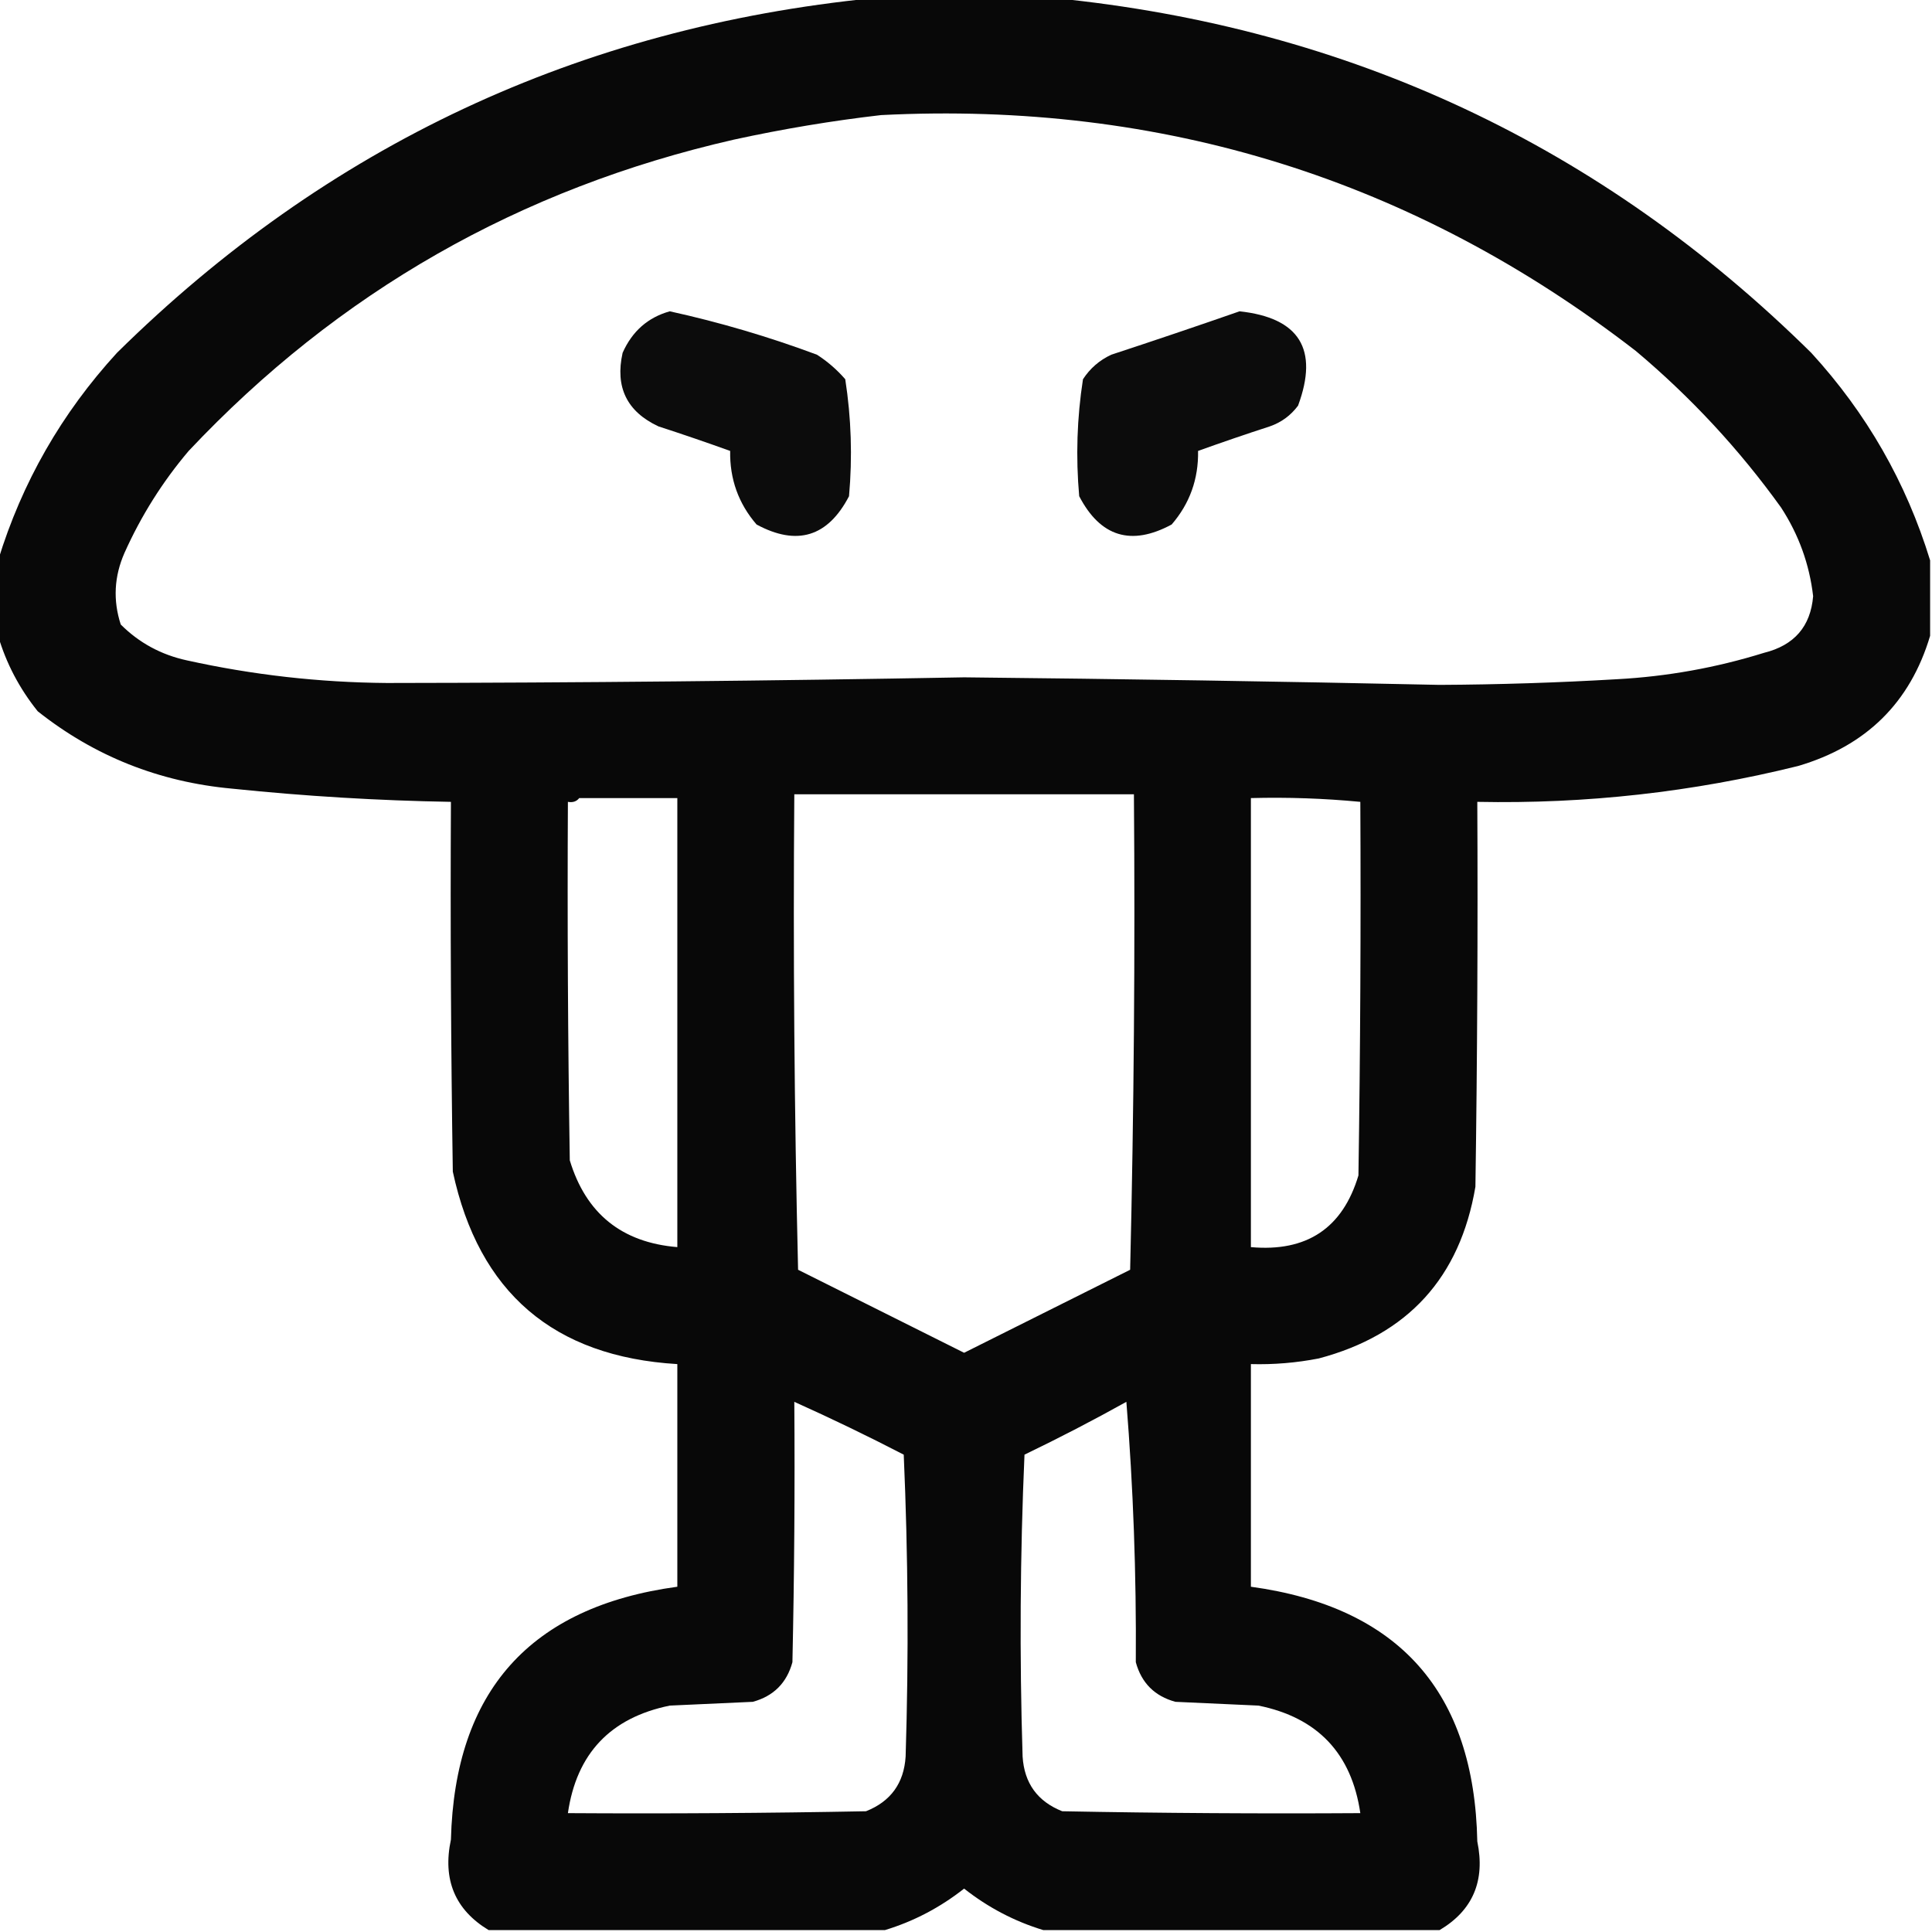
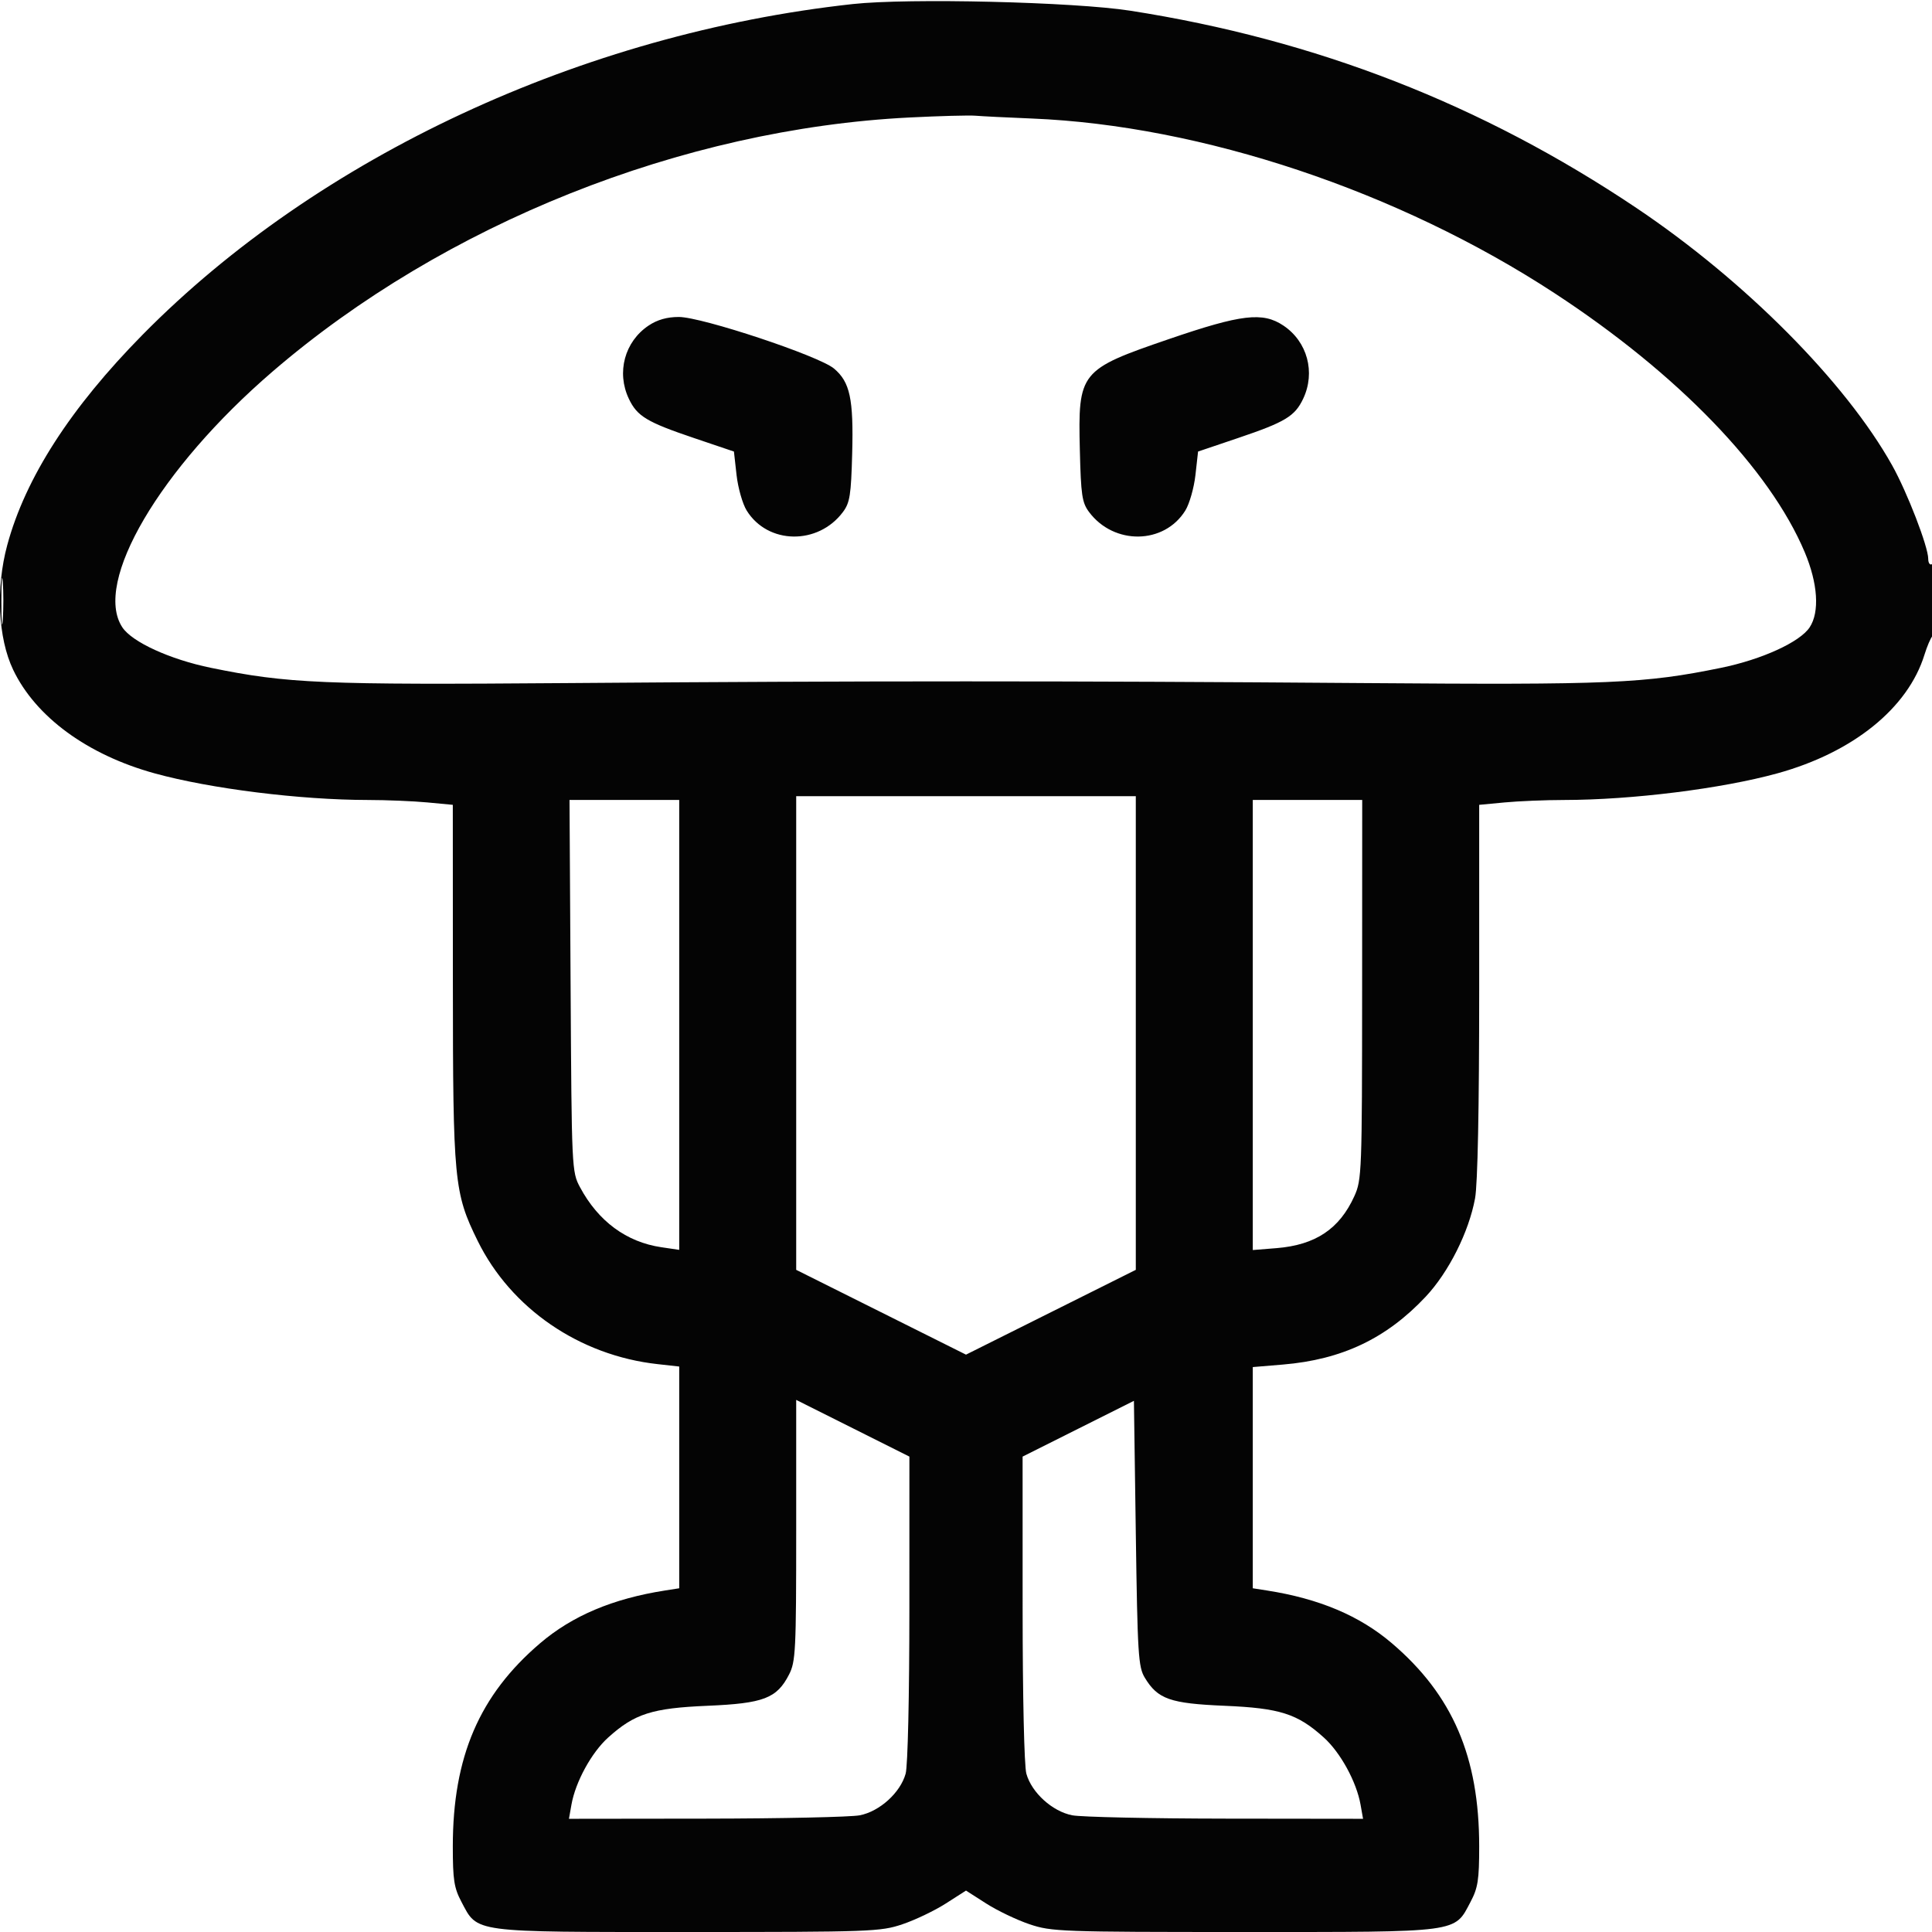
- <svg xmlns="http://www.w3.org/2000/svg" version="1.1" width="512px" height="512px" style="shape-rendering:geometricPrecision; text-rendering:geometricPrecision; image-rendering:optimizeQuality; fill-rule:evenodd; clip-rule:evenodd">
-   <g>
-     <path style="opacity:0.968" fill="#000000" d="M 231.5,-0.5 C 247.5,-0.5 263.5,-0.5 279.5,-0.5C 357.537,7.273 424.371,38.606 480,93.5C 494.665,109.503 505.165,127.836 511.5,148.5C 511.5,155.167 511.5,161.833 511.5,168.5C 506.222,186.199 494.555,197.699 476.5,203C 448.612,209.915 420.279,213.081 391.5,212.5C 391.667,246.502 391.5,280.502 391,314.5C 386.921,338.579 373.087,353.745 349.5,360C 343.555,361.162 337.555,361.662 331.5,361.5C 331.5,381.167 331.5,400.833 331.5,420.5C 370.704,425.873 390.704,448.373 391.5,488C 393.651,498.432 390.318,506.265 381.5,511.5C 346.5,511.5 311.5,511.5 276.5,511.5C 268.878,509.188 261.878,505.521 255.5,500.5C 249.122,505.521 242.122,509.188 234.5,511.5C 199.5,511.5 164.5,511.5 129.5,511.5C 120.575,506.107 117.241,498.107 119.5,487.5C 120.53,448.138 140.53,425.805 179.5,420.5C 179.5,400.833 179.5,381.167 179.5,361.5C 146.721,359.536 126.888,342.536 120,310.5C 119.5,277.835 119.333,245.168 119.5,212.5C 100.116,212.165 80.782,210.998 61.5,209C 42.19,207.237 25.023,200.403 10,188.5C 5.146,182.456 1.646,175.789 -0.5,168.5C -0.5,161.833 -0.5,155.167 -0.5,148.5C 5.835,127.836 16.335,109.503 31,93.5C 86.629,38.606 153.463,7.273 231.5,-0.5 Z M 233.5,30.5 C 308.057,26.745 374.724,47.578 433.5,93C 448.115,105.277 460.948,119.111 472,134.5C 476.687,141.699 479.521,149.533 480.5,158C 479.829,166.014 475.496,171.014 467.5,173C 454.8,176.95 441.8,179.283 428.5,180C 412.847,180.92 397.181,181.42 381.5,181.5C 339.504,180.594 297.504,179.928 255.5,179.5C 204.5,180.434 153.5,180.934 102.5,181C 84.614,180.859 66.948,178.859 49.5,175C 42.689,173.517 36.855,170.351 32,165.5C 29.915,159.081 30.249,152.747 33,146.5C 37.416,136.657 43.083,127.657 50,119.5C 89.586,77.443 137.752,49.943 194.5,37C 207.536,34.161 220.536,31.994 233.5,30.5 Z M 210.5,210.5 C 240.5,210.5 270.5,210.5 300.5,210.5C 300.833,252.505 300.5,294.505 299.5,336.5C 284.833,343.833 270.167,351.167 255.5,358.5C 240.833,351.167 226.167,343.833 211.5,336.5C 210.5,294.505 210.167,252.505 210.5,210.5 Z M 153.5,211.5 C 162.167,211.5 170.833,211.5 179.5,211.5C 179.5,251.167 179.5,290.833 179.5,330.5C 164.781,329.28 155.281,321.613 151,307.5C 150.5,275.835 150.333,244.168 150.5,212.5C 151.791,212.737 152.791,212.404 153.5,211.5 Z M 331.5,211.5 C 341.206,211.245 350.873,211.579 360.5,212.5C 360.667,245.502 360.5,278.502 360,311.5C 355.809,325.489 346.309,331.822 331.5,330.5C 331.5,290.833 331.5,251.167 331.5,211.5 Z M 210.5,371.5 C 220.267,375.883 229.934,380.55 239.5,385.5C 240.667,412.16 240.833,438.827 240,465.5C 239.553,472.566 236.053,477.399 229.5,480C 203.169,480.5 176.835,480.667 150.5,480.5C 152.793,464.706 161.793,455.206 177.5,452C 184.833,451.667 192.167,451.333 199.5,451C 205,449.5 208.5,446 210,440.5C 210.5,417.502 210.667,394.502 210.5,371.5 Z M 298.5,371.5 C 300.325,394.145 301.159,417.145 301,440.5C 302.5,446 306,449.5 311.5,451C 318.833,451.333 326.167,451.667 333.5,452C 349.18,455.179 358.18,464.679 360.5,480.5C 334.165,480.667 307.831,480.5 281.5,480C 274.947,477.399 271.447,472.566 271,465.5C 270.167,438.827 270.333,412.16 271.5,385.5C 280.718,381.059 289.718,376.392 298.5,371.5 Z" />
-   </g>
-   <g>
-     <path style="opacity:0.951" fill="#000000" d="M 177.5,82.5 C 190.734,85.41 203.734,89.243 216.5,94C 219.295,95.793 221.795,97.96 224,100.5C 225.592,110.759 225.926,121.093 225,131.5C 219.385,142.279 211.218,144.779 200.5,139C 195.703,133.445 193.369,126.945 193.5,119.5C 187.204,117.235 180.871,115.068 174.5,113C 166.129,109.091 162.963,102.591 165,93.5C 167.537,87.785 171.704,84.118 177.5,82.5 Z" />
-   </g>
-   <g>
-     <path style="opacity:0.951" fill="#000000" d="M 328.5,82.5 C 344.36,84.221 349.526,92.555 344,107.5C 342.062,110.106 339.562,111.939 336.5,113C 330.129,115.068 323.796,117.235 317.5,119.5C 317.631,126.945 315.297,133.445 310.5,139C 299.782,144.779 291.615,142.279 286,131.5C 285.074,121.093 285.408,110.759 287,100.5C 288.884,97.615 291.384,95.449 294.5,94C 305.979,90.23 317.312,86.396 328.5,82.5 Z" />
-   </g>
+ <svg xmlns="http://www.w3.org/2000/svg" width="512" height="512" viewBox="0 0 512 512" version="1.1">
+   <path d="" stroke="none" fill="#080404" fill-rule="evenodd" />
+   <path d="M 226 1.073 C 154.354 8.910, 84.308 41.517, 37.824 88.671 C 18.693 108.077, 6.744 126.637, 1.928 144.427 C -1.161 155.834, -0.536 169.083, 3.488 177.500 C 9.463 189.999, 23.198 200.051, 41 204.953 C 55.762 209.018, 79.518 211.983, 97.500 212.004 C 102.450 212.009, 109.538 212.301, 113.250 212.652 L 120 213.289 120.017 260.395 C 120.037 313.058, 120.331 316.130, 126.582 328.832 C 135.406 346.763, 153.570 359.214, 174.250 361.506 L 180 362.144 180 391.527 L 180 420.909 176.250 421.496 C 162.398 423.661, 151.672 428.191, 143.128 435.483 C 127.030 449.225, 120 465.582, 120 489.301 C 120 498.176, 120.331 500.311, 122.275 503.987 C 126.655 512.271, 124.625 512, 182.266 512 C 230.884 512, 233.325 511.912, 239.168 509.943 C 242.526 508.812, 247.687 506.343, 250.637 504.456 L 256 501.025 261.363 504.456 C 264.313 506.343, 269.474 508.812, 272.832 509.943 C 278.675 511.912, 281.116 512, 329.734 512 C 387.375 512, 385.345 512.271, 389.725 503.987 C 391.669 500.311, 392 498.176, 392 489.301 C 392 465.582, 384.970 449.225, 368.872 435.483 C 360.328 428.191, 349.602 423.661, 335.750 421.496 L 332 420.909 332 391.598 L 332 362.288 339.959 361.624 C 355.639 360.316, 367.423 354.718, 377.823 343.637 C 383.920 337.140, 389.268 326.487, 390.908 317.566 C 391.602 313.797, 392 293.700, 392 262.461 L 392 213.289 398.750 212.652 C 402.462 212.301, 409.550 212.009, 414.500 212.004 C 432.482 211.983, 456.238 209.018, 471 204.953 C 491.050 199.432, 505.629 187.676, 510.006 173.500 C 510.686 171.300, 511.637 169.072, 512.121 168.550 C 513.378 167.192, 513.261 148.721, 512 149.500 C 511.450 149.840, 511 149.204, 511 148.088 C 511 144.885, 505.435 130.470, 501.442 123.331 C 489.095 101.251, 462.421 74.404, 433.661 55.108 C 392.743 27.655, 348.738 10.508, 299.500 2.832 C 284.601 0.510, 240.748 -0.540, 226 1.073 M 241 31.137 C 180.811 34.159, 117.683 59.346, 72.217 98.476 C 42.324 124.205, 24.605 154.372, 32.415 166.241 C 34.988 170.152, 45.068 174.760, 55.904 176.980 C 76.181 181.135, 85.305 181.525, 150.500 181.023 C 228.835 180.420, 283.165 180.420, 361.500 181.023 C 426.695 181.525, 435.819 181.135, 456.096 176.980 C 466.932 174.760, 477.012 170.152, 479.585 166.241 C 482.253 162.187, 481.754 154.611, 478.276 146.347 C 468.989 124.283, 444.630 99.058, 412 77.713 C 370.688 50.689, 318.505 33.243, 273.500 31.411 C 266.900 31.142, 260.150 30.807, 258.500 30.665 C 256.850 30.524, 248.975 30.736, 241 31.137 M 171.898 86.270 C 165.533 90.522, 163.328 98.674, 166.649 105.674 C 168.854 110.318, 171.399 111.854, 183.905 116.082 L 194.500 119.665 195.194 125.873 C 195.576 129.288, 196.782 133.526, 197.875 135.291 C 203.466 144.320, 216.795 144.523, 223.395 135.681 C 225.223 133.232, 225.544 131.195, 225.837 120.192 C 226.221 105.712, 225.265 101.242, 221.018 97.669 C 217.029 94.312, 186.006 84, 179.897 84 C 176.778 84, 174.201 84.731, 171.898 86.270 M 309.787 89.858 C 286.140 97.957, 285.665 98.550, 286.171 119.329 C 286.460 131.221, 286.755 133.203, 288.605 135.681 C 295.205 144.523, 308.534 144.320, 314.125 135.291 C 315.218 133.526, 316.424 129.288, 316.806 125.873 L 317.500 119.665 328.095 116.082 C 340.601 111.854, 343.146 110.318, 345.351 105.674 C 348.672 98.674, 346.467 90.522, 340.102 86.270 C 334.628 82.613, 328.989 83.281, 309.787 89.858 M 0.365 159.500 C 0.368 165, 0.536 167.122, 0.738 164.216 C 0.941 161.311, 0.939 156.811, 0.734 154.216 C 0.528 151.622, 0.363 154, 0.365 159.500 M 211 273.760 L 211 336.521 233.500 347.757 L 256 358.994 278.500 347.757 L 301 336.521 301 273.760 L 301 211 256 211 L 211 211 211 273.760 M 151.214 261.250 C 151.496 309.823, 151.530 310.557, 153.702 314.616 C 158.531 323.642, 166.006 329.161, 175.250 330.526 L 180 331.227 180 271.614 L 180 212 165.464 212 L 150.928 212 151.214 261.250 M 332 271.637 L 332 331.274 338.279 330.770 C 348.605 329.941, 354.976 325.690, 358.916 317 C 360.882 312.664, 360.957 310.667, 360.978 262.250 L 361 212 346.500 212 L 332 212 332 271.637 M 211 405.534 C 211 437.539, 210.860 440.353, 209.095 443.790 C 205.864 450.083, 202.367 451.421, 187.500 452.050 C 172.786 452.673, 168.155 454.155, 161.157 460.477 C 156.746 464.462, 152.510 472.210, 151.441 478.250 L 150.777 482 187.139 481.956 C 207.137 481.932, 225.448 481.536, 227.829 481.076 C 233.110 480.056, 238.607 475.075, 240.004 470.044 C 240.575 467.990, 240.991 449.582, 240.994 426.256 L 241 386.013 226 378.500 L 211 370.987 211 405.534 M 285.750 378.624 L 271 386.013 271.006 426.257 C 271.009 449.582, 271.425 467.990, 271.996 470.044 C 273.393 475.075, 278.890 480.056, 284.171 481.076 C 286.552 481.536, 304.863 481.932, 324.861 481.956 L 361.223 482 360.559 478.250 C 359.490 472.210, 355.254 464.462, 350.843 460.477 C 343.845 454.155, 339.214 452.673, 324.500 452.050 C 310.084 451.440, 306.822 450.291, 303.386 444.614 C 301.661 441.766, 301.457 438.499, 301 406.368 L 300.500 371.235 285.750 378.624" stroke="none" fill="#040404" fill-rule="evenodd" />
</svg>
